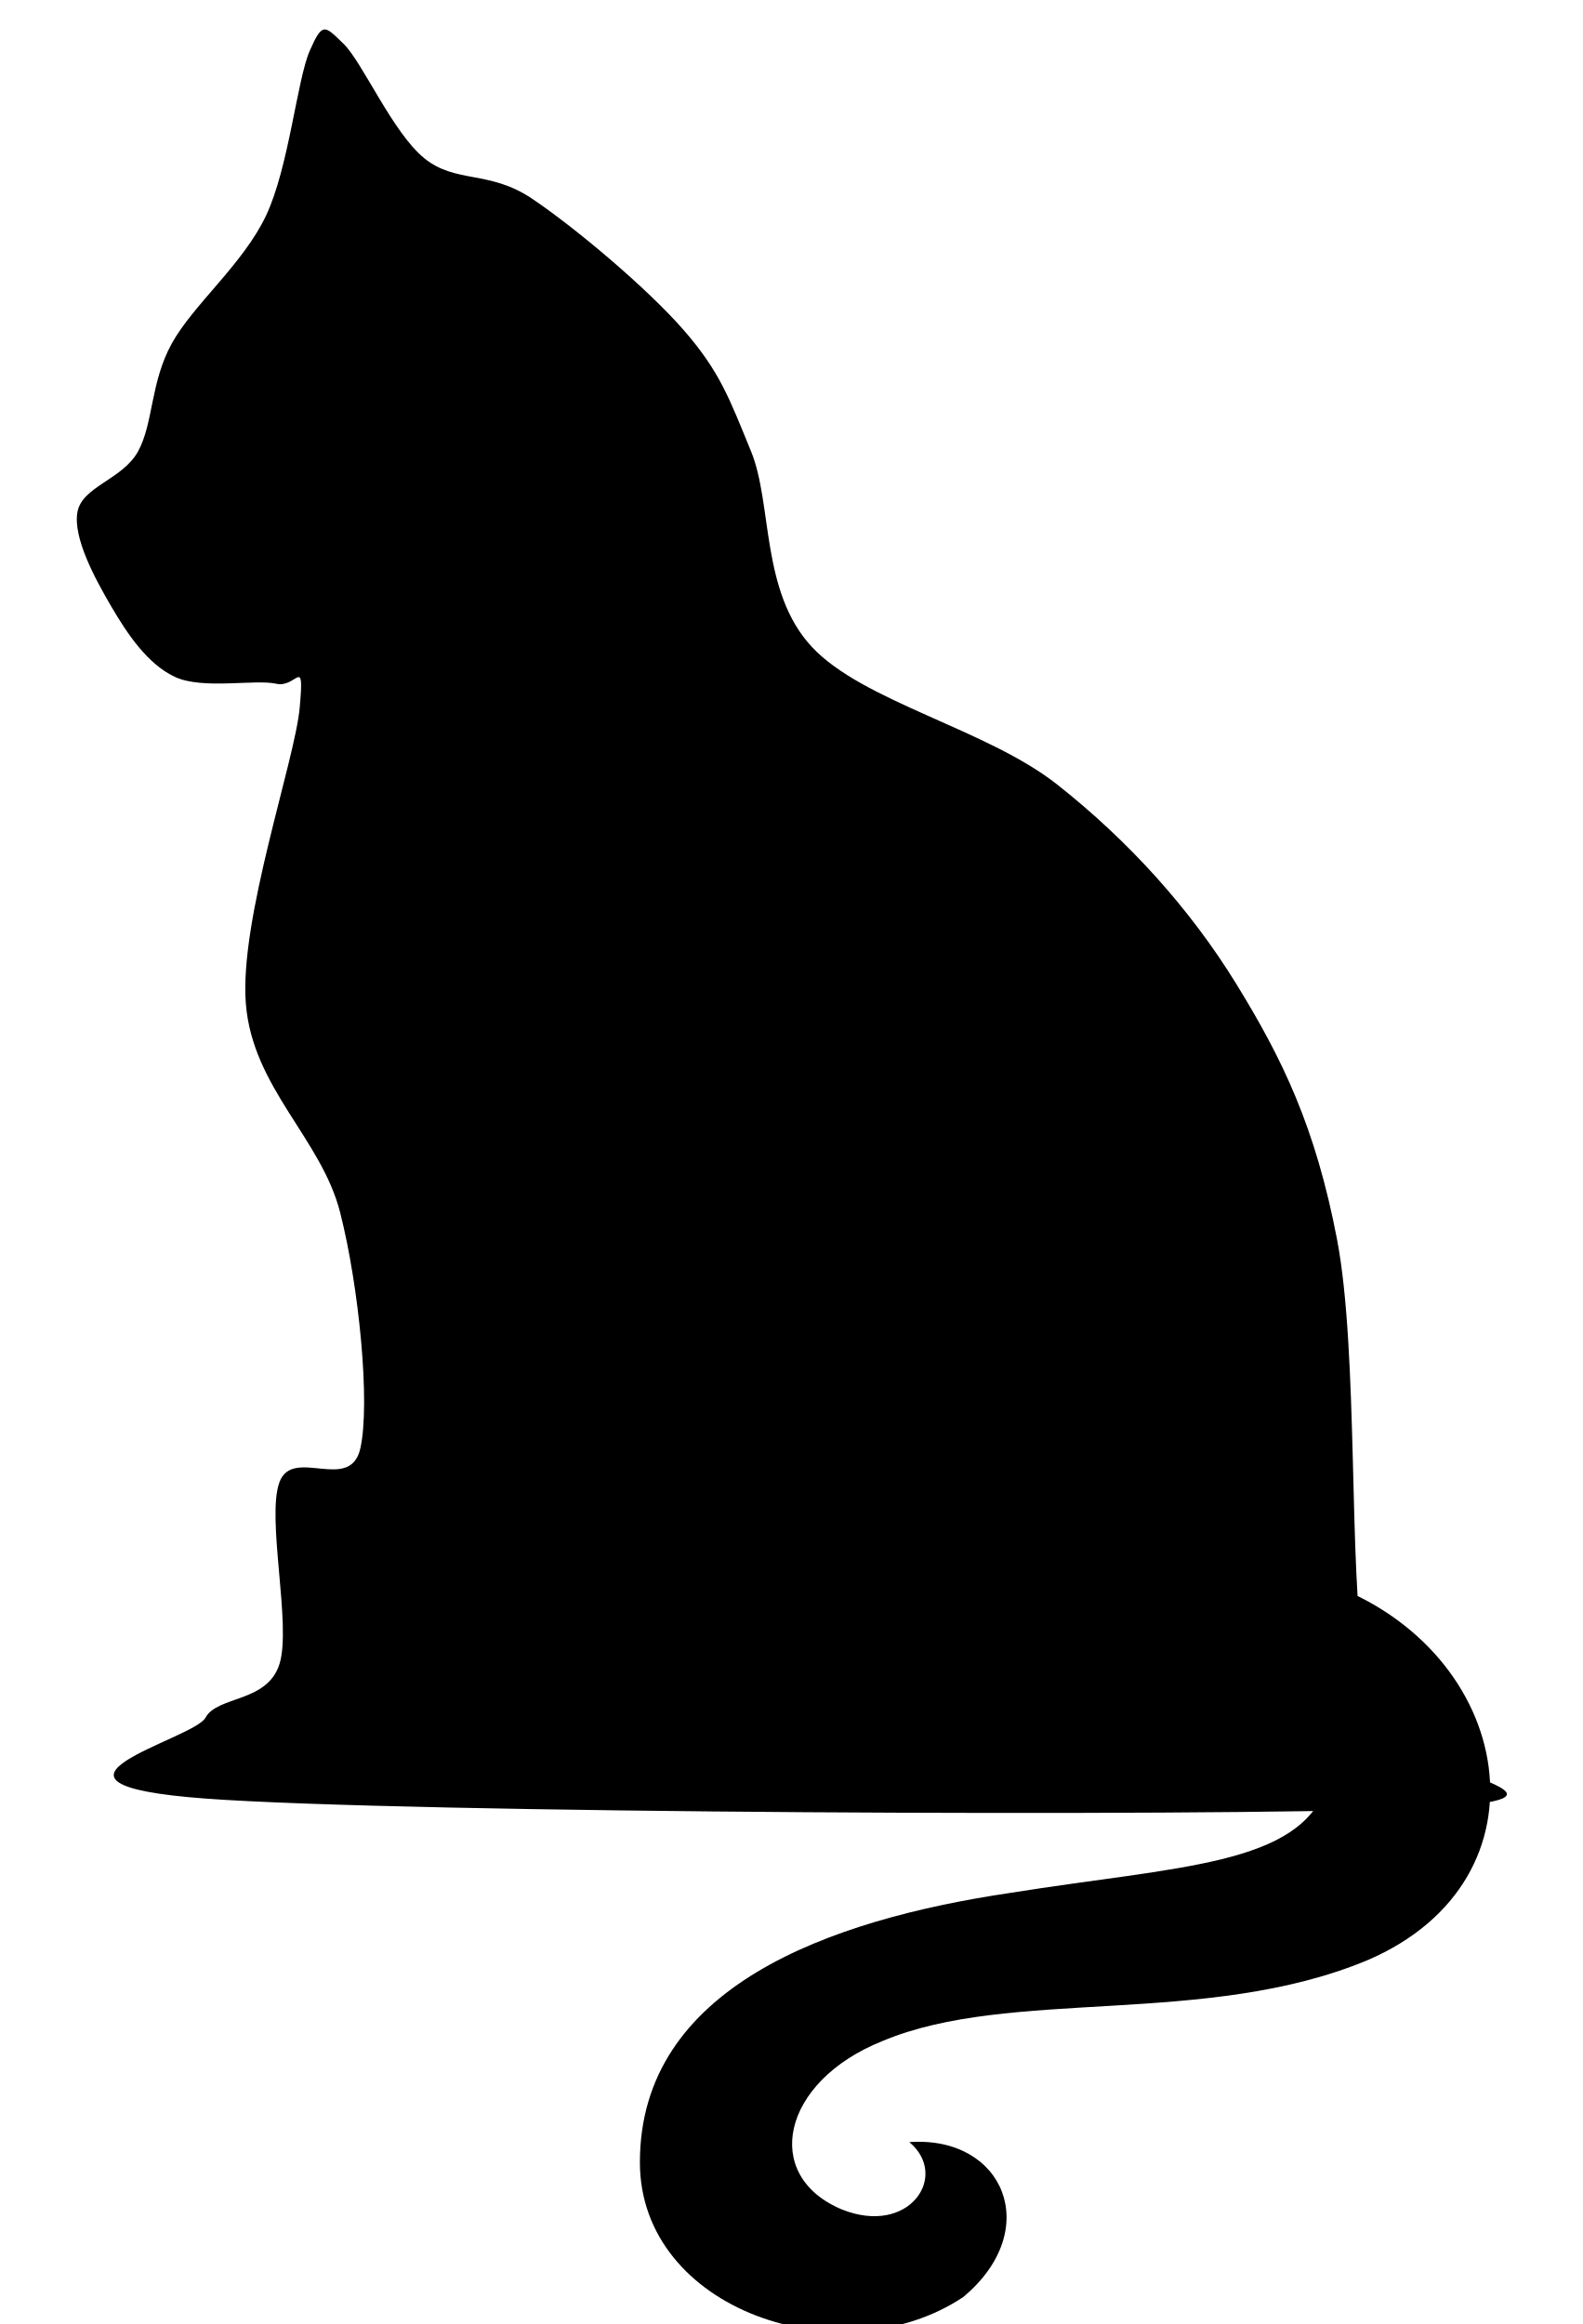
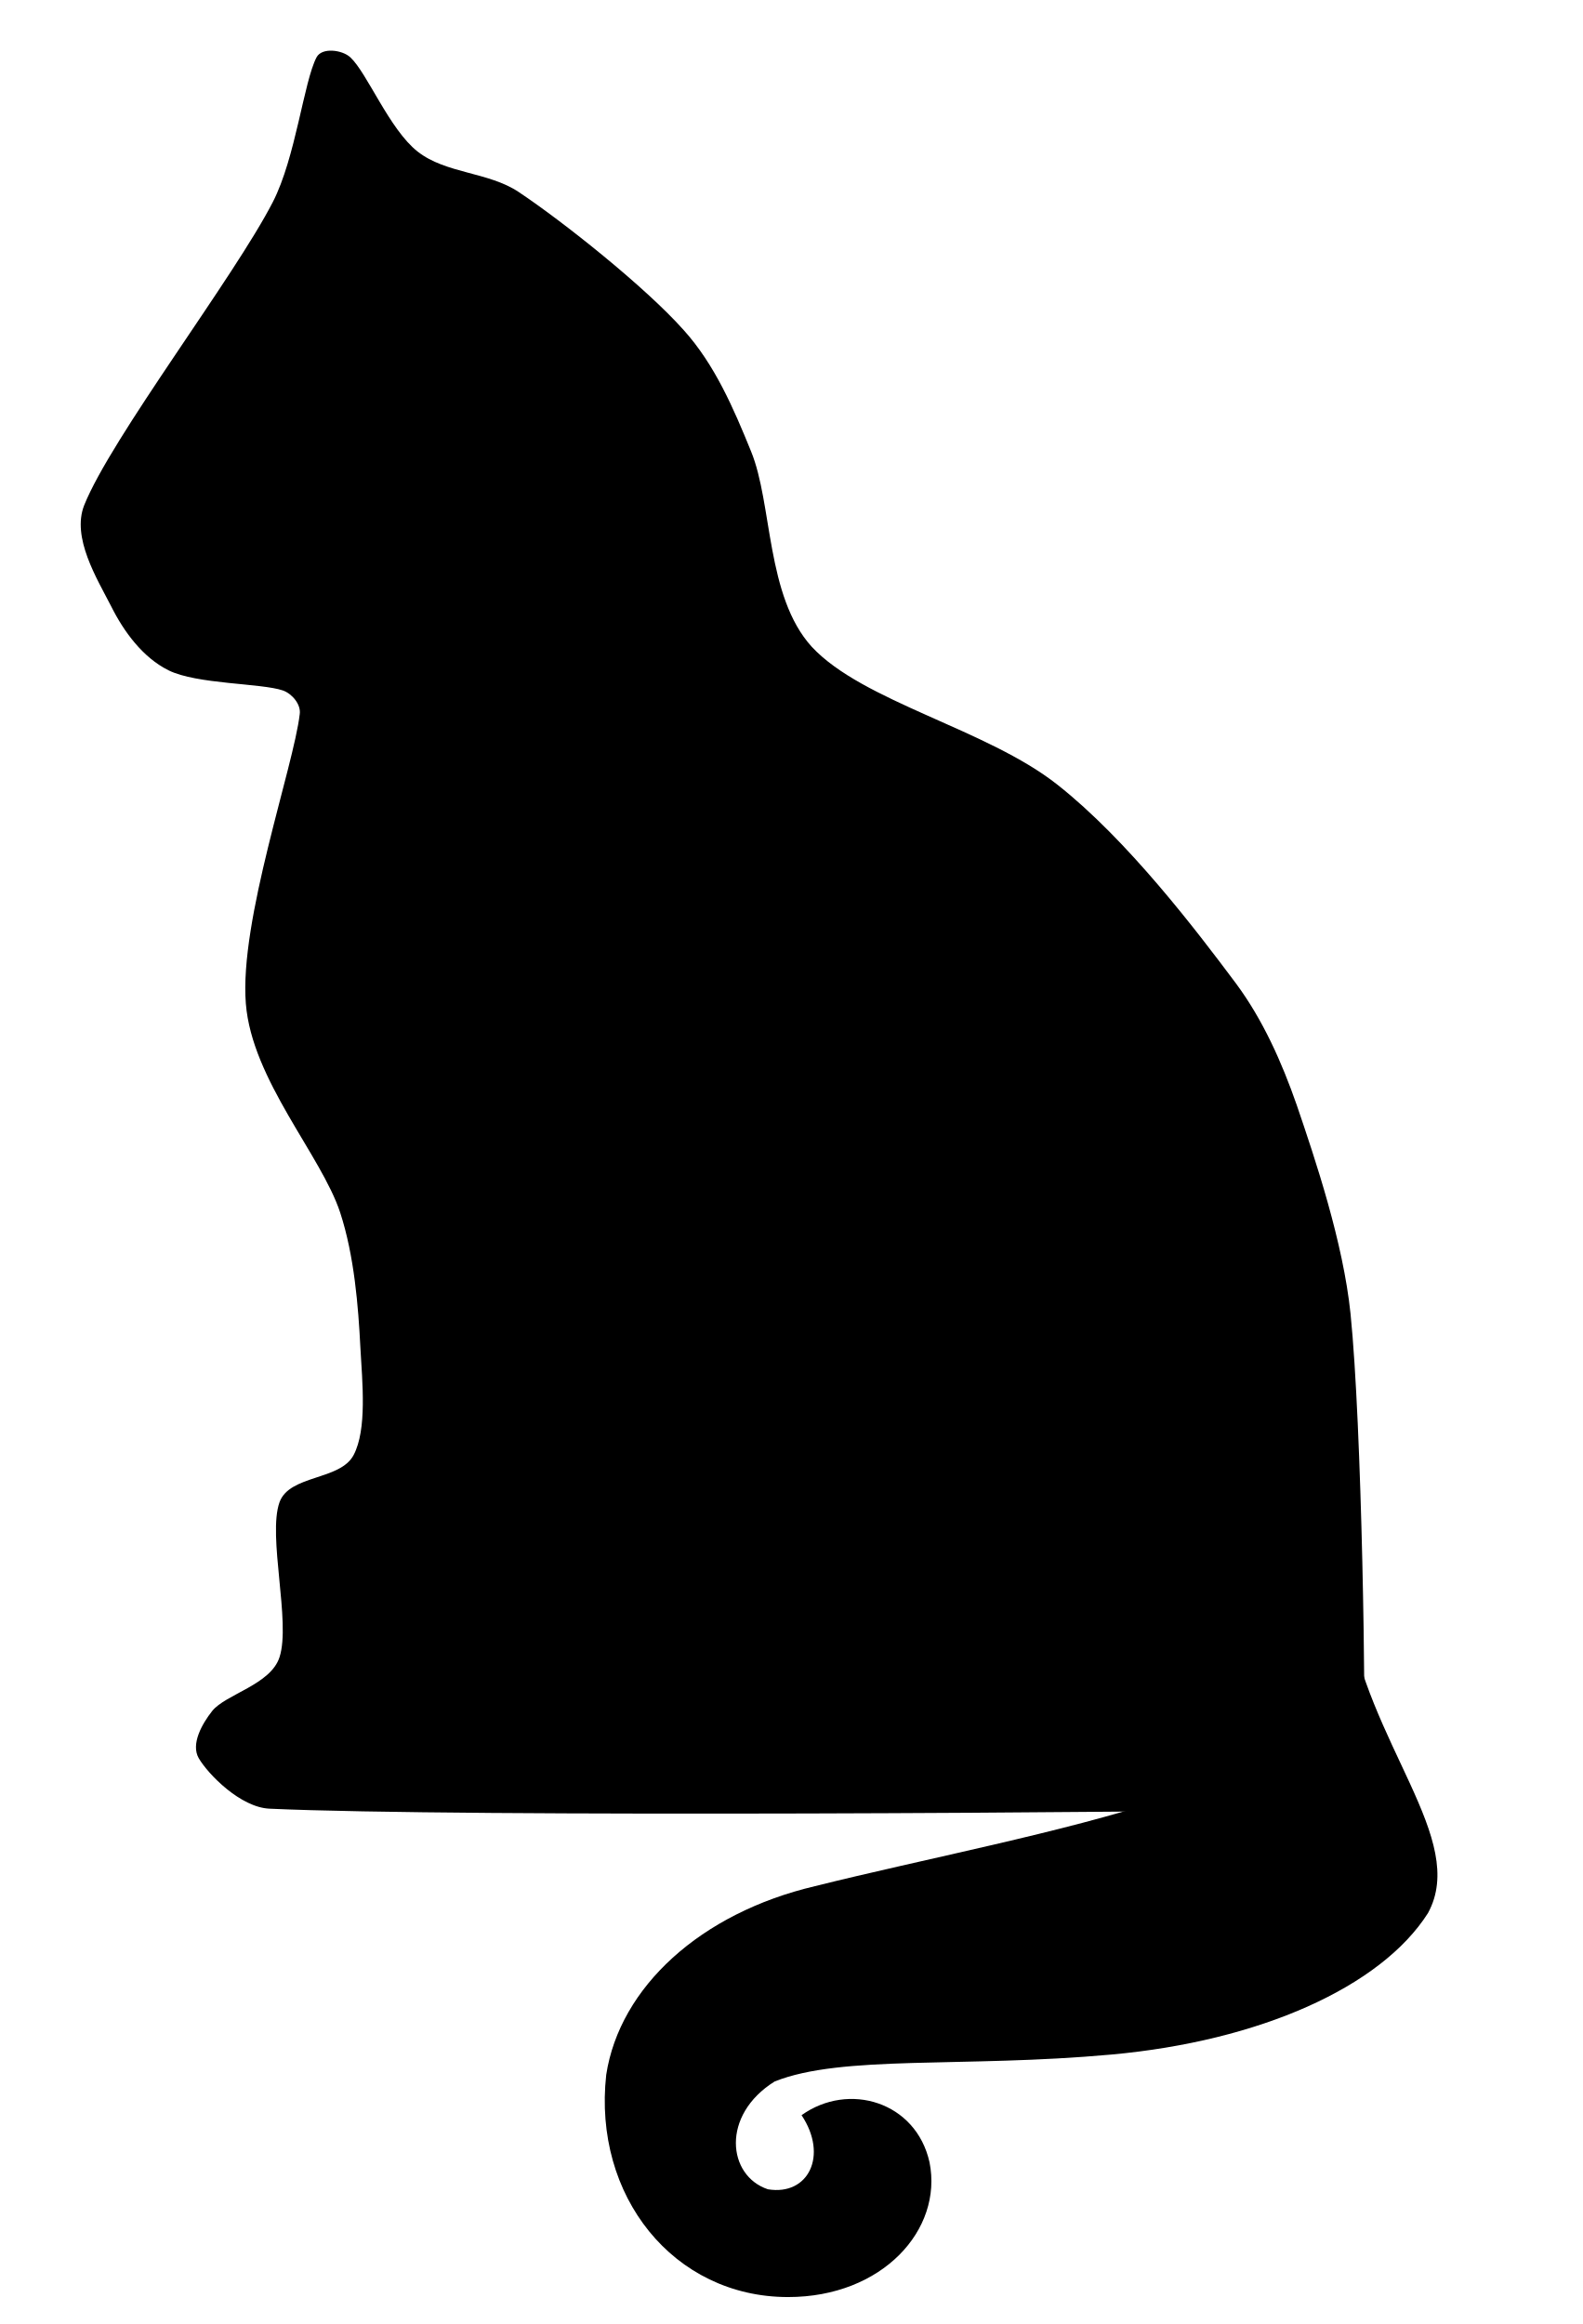
<svg xmlns="http://www.w3.org/2000/svg" viewBox="425 405 235 345" fill="currentColor">
-   <path d="M634.0,673.5C603.7,674.7 485.2,674.2 455.5,672.0C425.8,669.8 453.7,663.3 455.5,660.0C457.3,656.7 464.7,657.8 466.5,652.0C468.3,646.2 464.5,630.3 466.5,625.0C468.5,619.7 477.0,626.7 478.5,620.0C480.0,613.3 478.3,596.0 475.5,585.0C472.7,574.0 462.5,566.5 461.5,554.0C460.5,541.5 468.8,517.9 469.5,510.0C470.2,502.1 469.1,507.2 466.0,506.5C462.9,505.8 455.1,507.4 451.0,505.5C446.9,503.6 443.9,499.1 441.5,495.0C439.1,490.9 435.8,484.8 436.5,481.0C437.2,477.2 443.2,476.2 445.5,472.0C447.8,467.8 447.3,461.8 450.5,456.0C453.7,450.2 461.1,444.2 464.5,437.0C467.9,429.8 469.1,416.8 471.0,412.5C472.9,408.2 473.2,408.8 476.0,411.5C478.8,414.2 483.3,424.7 488.0,428.5C492.7,432.3 497.6,430.2 504.0,434.5C510.4,438.8 521.1,447.8 526.5,454.0C531.9,460.2 533.3,464.2 536.5,472.0C539.7,479.8 537.9,492.8 545.5,501.0C553.1,509.2 571.5,513.2 582.0,521.5C592.5,529.8 601.6,539.8 608.5,551.0C615.4,562.2 620.3,572.3 623.5,589.0C626.7,605.7 625.2,638.3 627.5,651.0C629.8,663.7 636.4,661.2 637.5,665.0C638.6,668.8 664.3,672.3 634.0,673.5ZM622,640 C650,650 656,684 628,696 C604,706 575,700 556,708 C541,714 538,728 550,733 C560,737 566,728 560,723 C574,722 580,736 568,746 C550,758 520,748 520,726 C520,700 548,690 575,686 C600,682 618,682 622,670 C625,660 618,650 610,646 Z" />
+   <path d="M624.0,673.5C596.9,674.1 493.2,674.8 465.0,673.5C460.7,673.3 455.9,668.4 454.5,666.0C453.3,663.9 455.0,660.9 456.5,659.0C458.5,656.5 465.2,655.1 466.5,651.0C468.2,645.8 464.7,633.0 466.5,628.0C468.0,623.9 475.5,624.8 477.5,621.0C479.5,617.2 478.8,610.3 478.5,605.0C478.2,599.0 477.6,591.4 475.5,585.0C472.7,576.5 462.4,565.3 461.5,554.0C460.5,541.7 468.6,518.8 469.5,511.0C469.7,509.6 468.4,508.0 467.0,507.5C463.8,506.4 454.2,506.6 450.0,504.5C446.2,502.6 443.4,498.8 441.5,495.0C439.4,490.9 435.6,484.8 437.5,480.0C441.5,470.0 459.8,446.1 465.5,435.0C468.9,428.4 470.1,417.1 472.0,413.5C472.8,412.0 475.8,412.4 477.0,413.5C479.5,415.8 482.8,424.2 487.0,427.5C491.2,430.8 497.5,430.5 502.0,433.5C508.6,437.9 520.8,447.6 526.5,454.0C531.1,459.1 533.9,465.6 536.5,472.0C539.7,479.8 538.7,493.5 545.5,501.0C553.1,509.2 571.5,513.2 582.0,521.5C592.4,529.7 602.6,543.1 608.5,551.0C612.5,556.4 615.3,562.7 617.5,569.0C620.3,577.2 624.4,589.4 625.5,600.0C627.2,616.8 627.8,657.8 627.5,670.0C627.5,671.6 625.6,673.5 624.0,673.5Z" />
+   <path d="M610,660 L598,672 C583,677 562,681 546,685 C529,689 517,700 515,713 C513,731 525,746 542,746 C556,746 565,736 563,726 C561,717 551,714 544,719 C548,725 545,731 539,730 C533,728 532,719 540,714 C550,710 568,712 590,710 C612,708 630,700 637,689 C643,678 628,664 625,644 Z" />
</svg>
